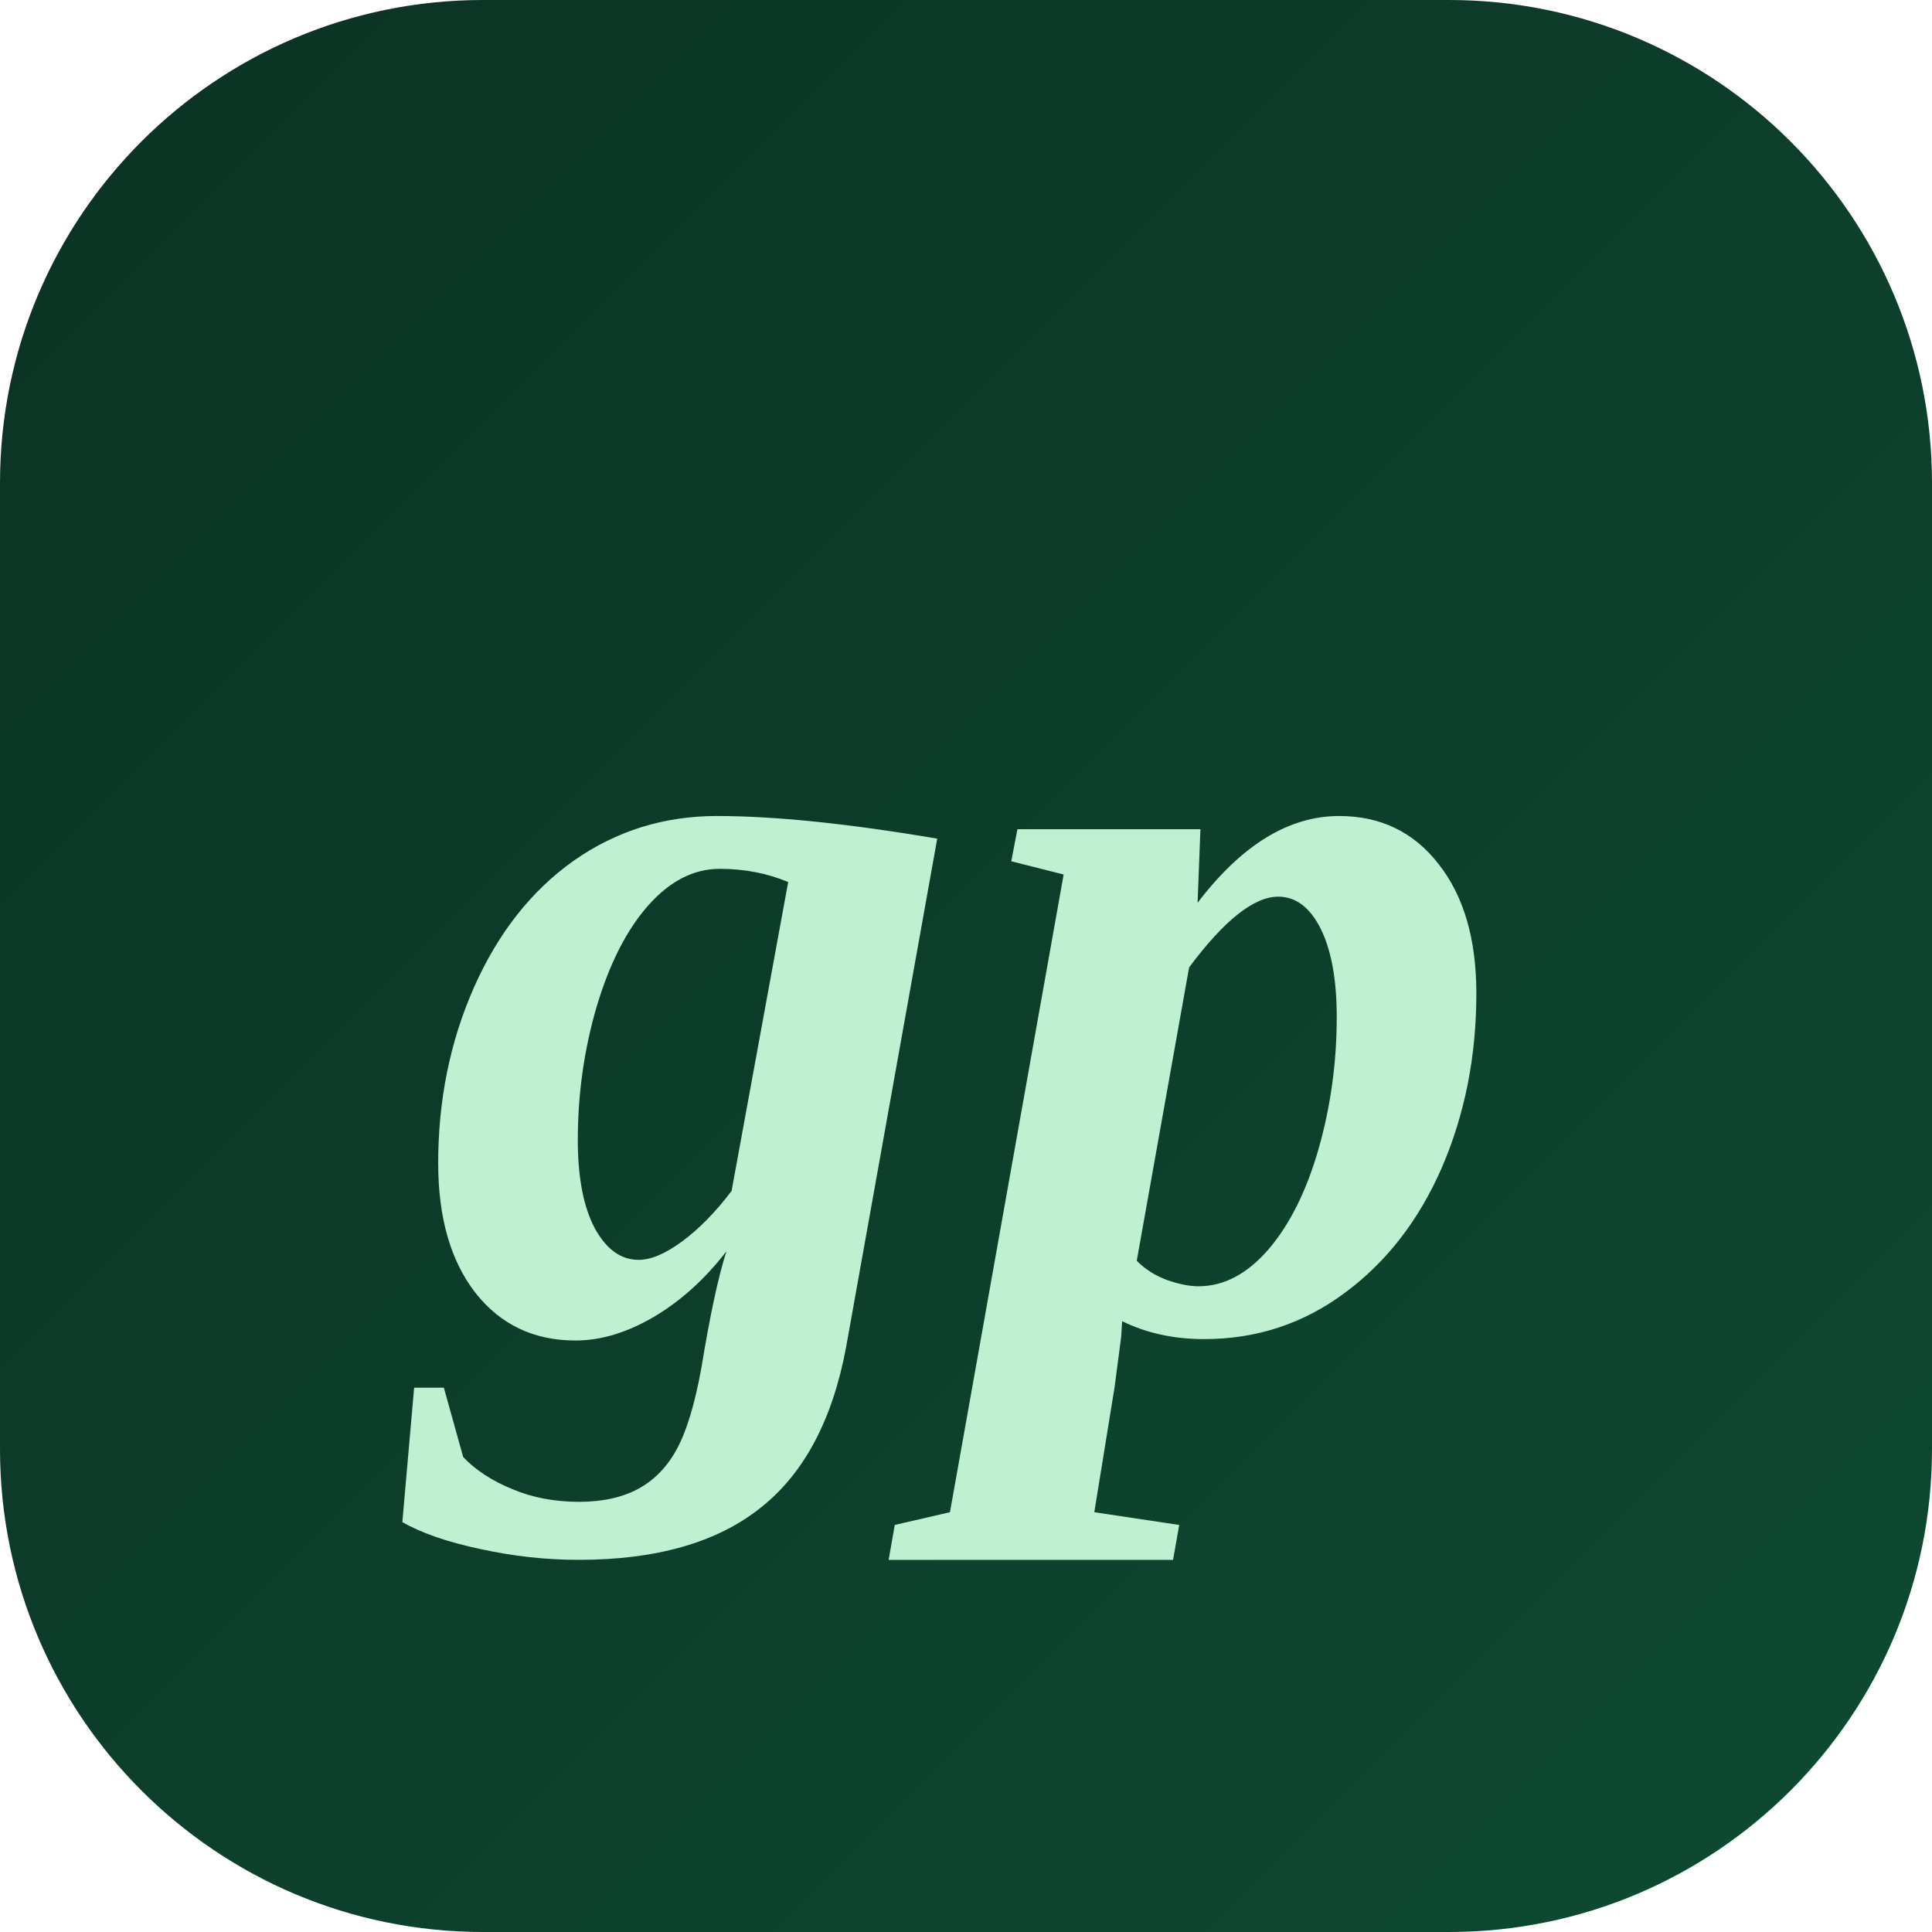
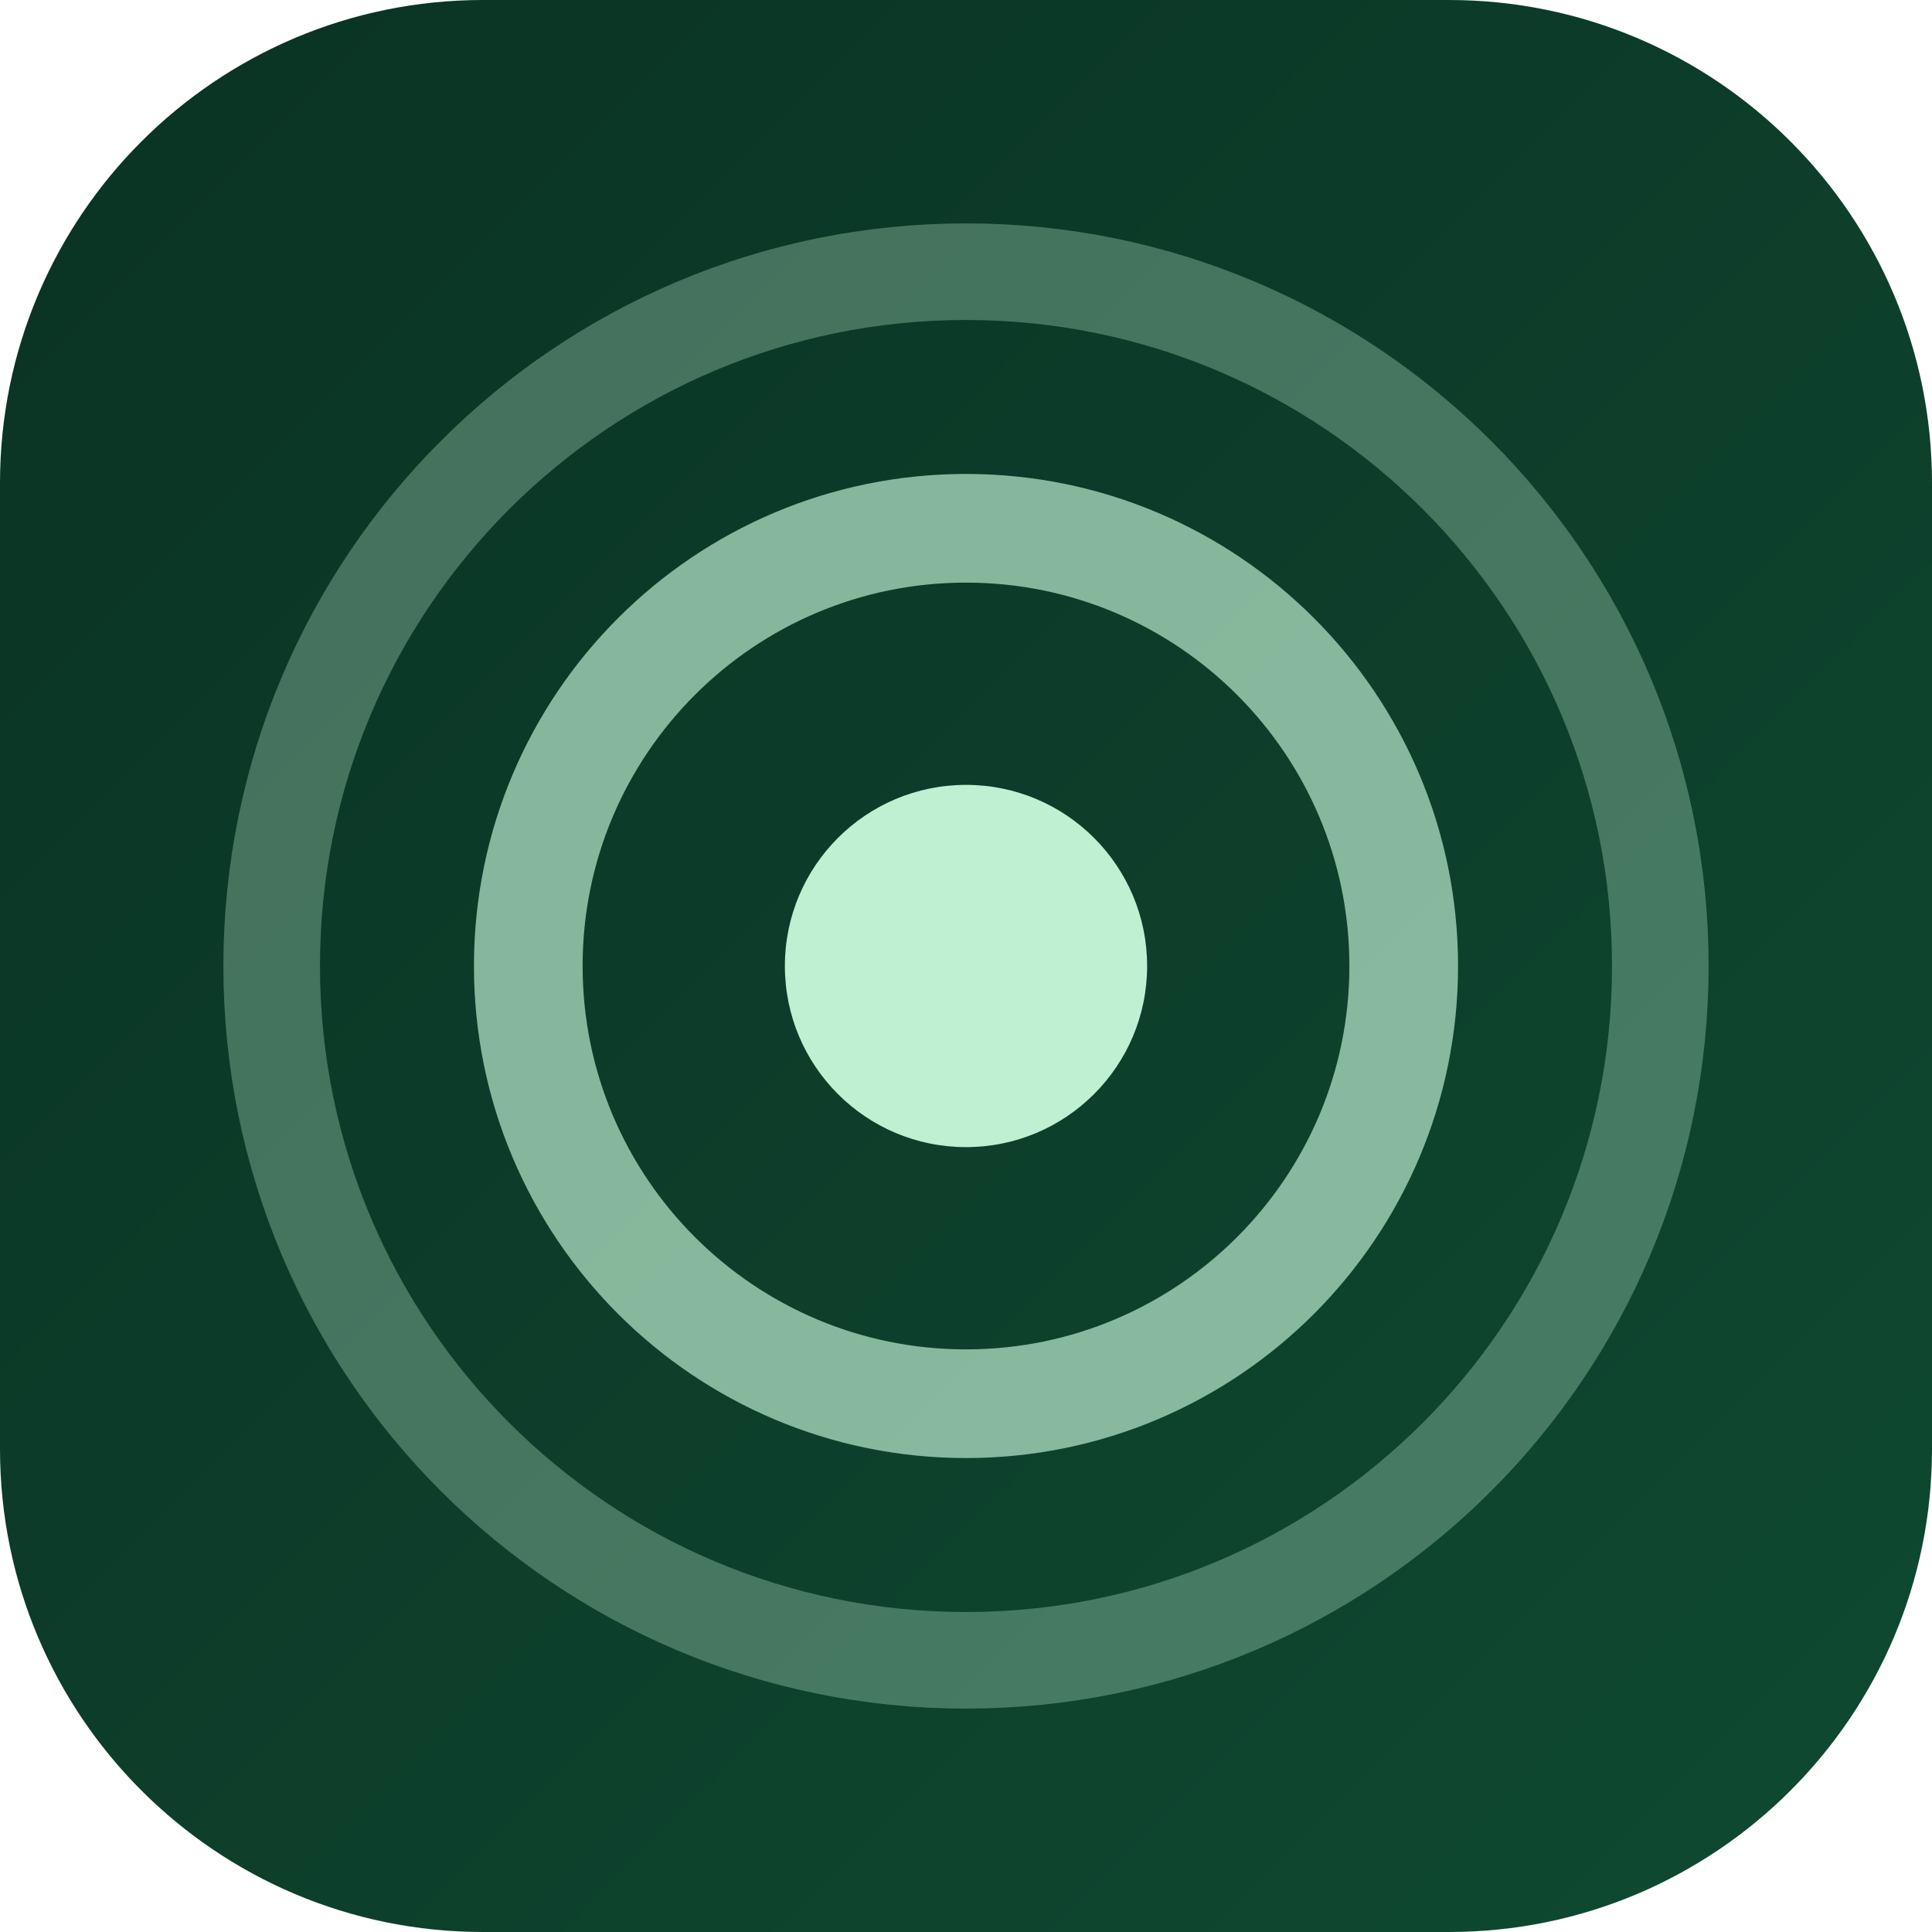
<svg xmlns="http://www.w3.org/2000/svg" viewBox="0 0 64 64">
  <defs>
    <linearGradient id="g" x1="0" y1="0" x2="64" y2="64" gradientUnits="userSpaceOnUse">
      <stop offset="0" stop-color="#0A3223" />
      <stop offset="1" stop-color="#0F4A32" />
    </linearGradient>
  </defs>
  <rect width="64" height="64" rx="16" fill="url(#g)" />
-   <text x="32" y="44" text-anchor="middle" font-family="Georgia, 'Times New Roman', serif" font-style="italic" font-weight="700" font-size="36" fill="#BFF0D2">gp</text>
+   <circle cx="32" cy="32" r="23" fill="none" stroke="#BFF0D2" stroke-width="3.2" opacity=".32" />
+   <circle cx="32" cy="32" r="14.5" fill="none" stroke="#BFF0D2" stroke-width="3.6" opacity=".68" />
+   <circle cx="32" cy="32" r="6" fill="#BFF0D2" />
</svg>
